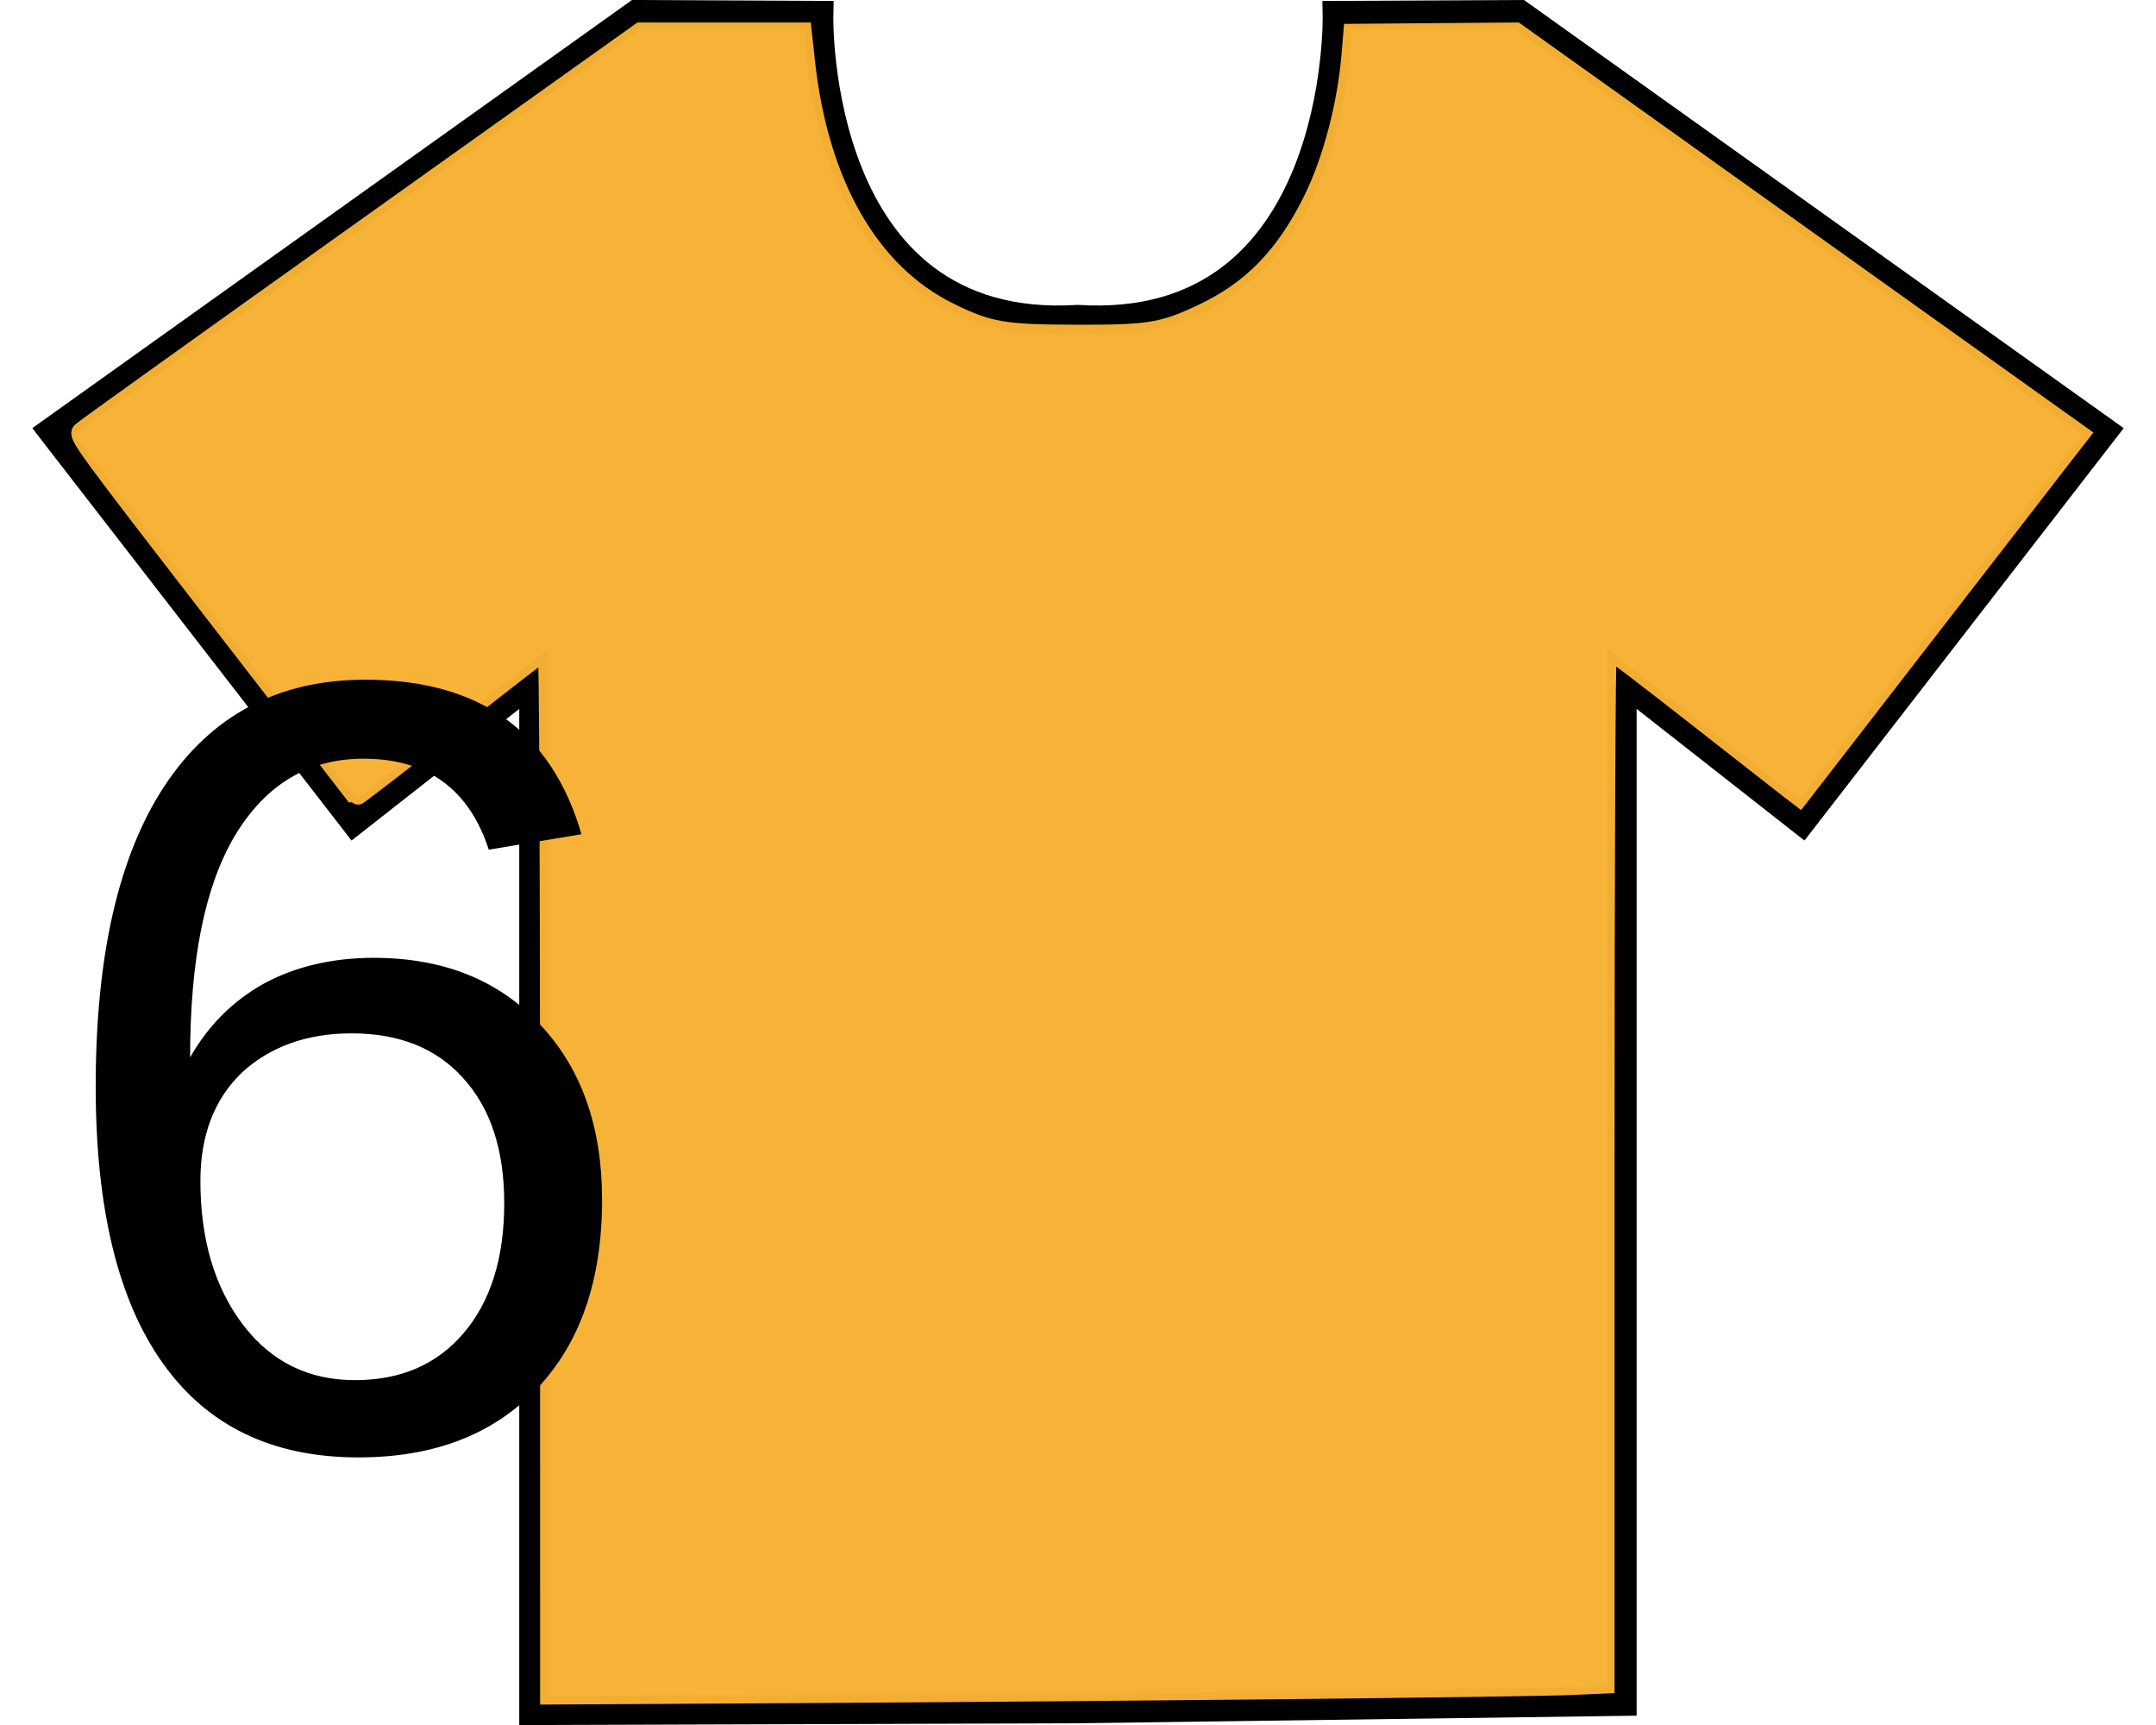
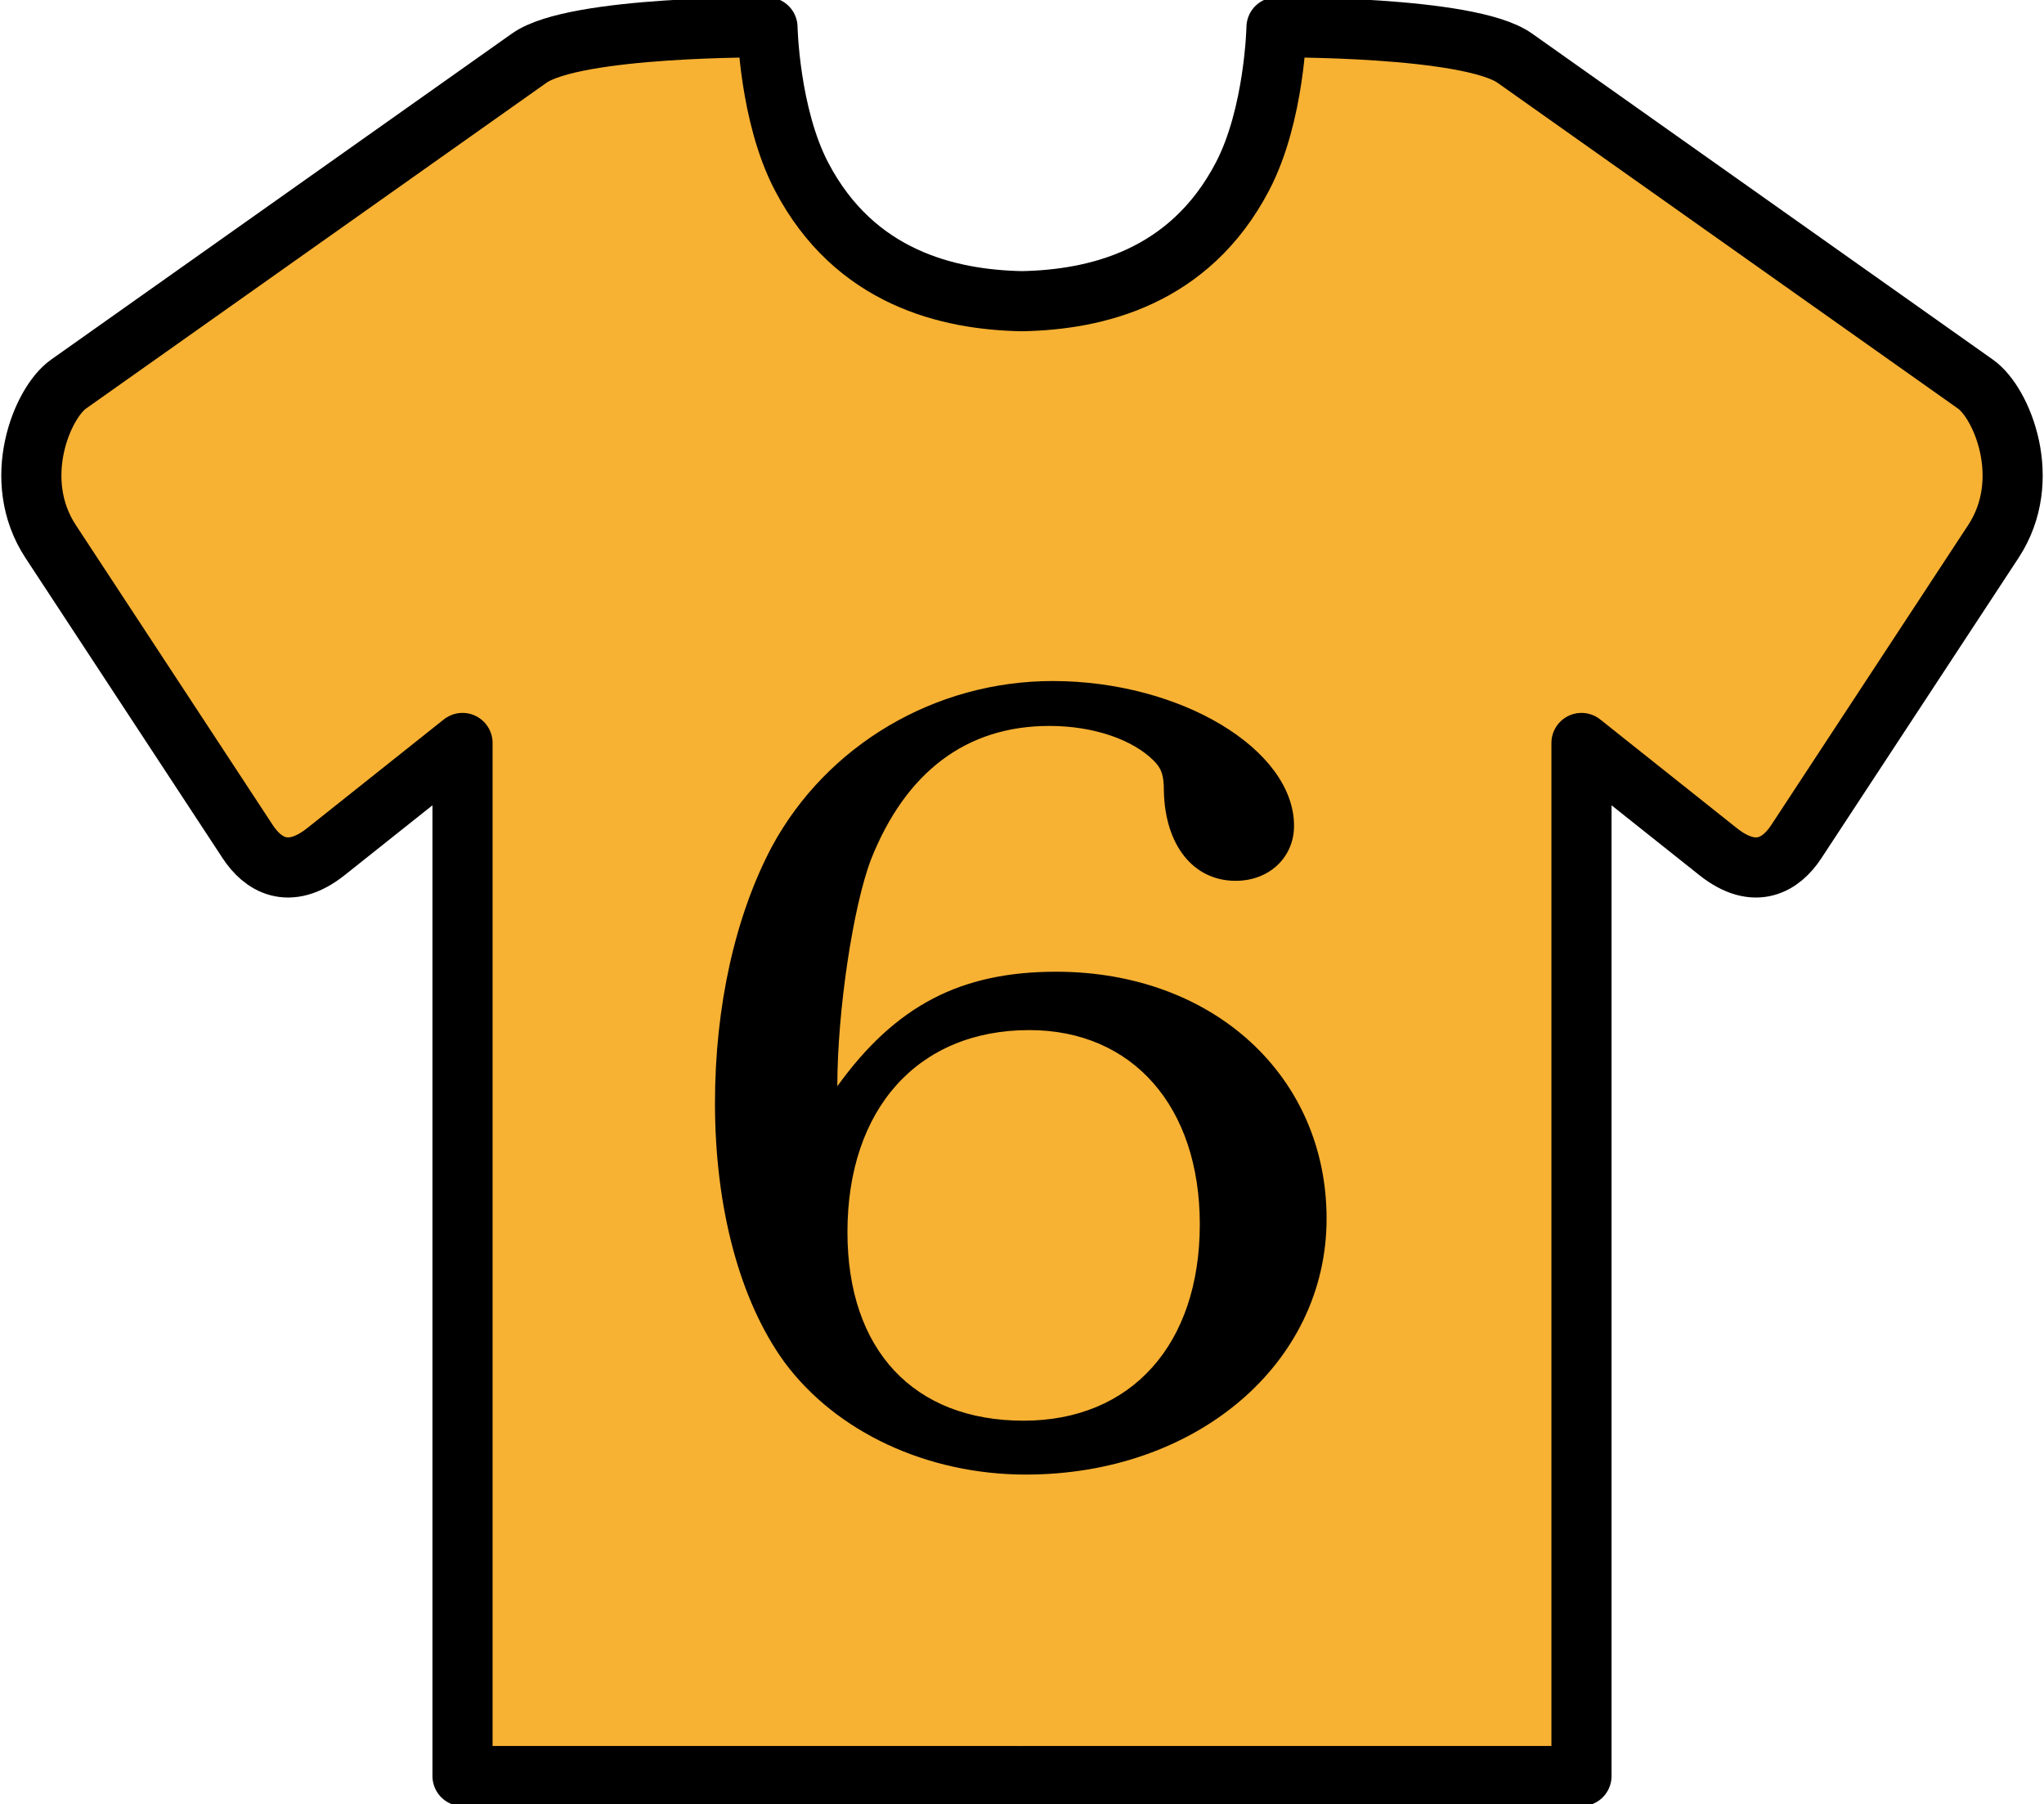
- <svg xmlns="http://www.w3.org/2000/svg" width="20mm" height="16mm" viewBox="0 0 19.036 15.7" version="1.1" id="svg8">
-   <defs id="defs2" />
-   <g id="layer2" transform="translate(0.2054946,-0.5324053)">
-     <path style="fill:none;stroke:#000000;stroke-width:0.265px;stroke-linecap:butt;stroke-linejoin:miter;stroke-opacity:1" d="m 11.672,0.673 1.658,-0.008 5.312,3.792 -2.74,3.539 -1.637,-1.284 v 9.305 l -4.953,0.067 -4.953,0.016 V 6.712 L 2.723,7.996 -0.017,4.457 5.295,0.665 l 1.658,0.008 c 0,0 -0.065,2.917 2.357,2.767 2.422,0.15 2.362,-2.767 2.362,-2.767 z" id="path5085-2" />
-     <path style="opacity:0.98;fill:#f7b133;fill-opacity:1;stroke:#f7b133;stroke-width:0.625;stroke-linecap:butt;stroke-linejoin:miter;stroke-miterlimit:4;stroke-dasharray:none;stroke-dashoffset:0;stroke-opacity:1;paint-order:normal" d="m 17.003,42.334 c 0,-11.025 -0.032,-17.989 -0.083,-17.971 -0.046,0.016 -1.535,1.169 -3.309,2.561 -1.775,1.392 -3.238,2.517 -3.252,2.5 -0.014,-0.017 -2.183,-2.821 -4.82,-6.231 C 0.975,17.291 0.753,16.988 0.906,16.844 0.994,16.761 5.357,13.634 10.602,9.896 l 9.536,-6.797 h 2.793 2.793 l 0.109,1.004 c 0.458,4.234 2.209,7.291 4.948,8.637 1.345,0.661 1.851,0.749 4.348,0.755 2.518,0.006 2.975,-0.068 4.33,-0.706 1.688,-0.794 2.82,-1.947 3.772,-3.842 0.685,-1.364 1.199,-3.296 1.345,-5.06 l 0.062,-0.743 2.812,-0.023 2.812,-0.023 9.711,6.929 9.711,6.929 -0.428,0.549 c -0.236,0.302 -2.411,3.111 -4.833,6.243 l -4.405,5.694 -0.324,-0.247 c -0.178,-0.136 -1.644,-1.282 -3.257,-2.547 -1.613,-1.265 -2.969,-2.3 -3.013,-2.3 -0.048,0 -0.081,7.271 -0.081,17.803 v 17.803 l -1.183,0.053 c -1.534,0.068 -15.813,0.218 -26.652,0.279 l -8.504,0.048 z" id="path5118" transform="scale(0.2645833)" />
-   </g>
-   <g id="layer3" transform="translate(0.2054946,-0.5324053)">
-     <text xml:space="preserve" style="font-style:normal;font-variant:normal;font-weight:normal;font-stretch:normal;font-size:10.583px;line-height:1.25;font-family:'MS Outlook';-inkscape-font-specification:'MS Outlook';letter-spacing:0px;word-spacing:0px;fill:#000000;fill-opacity:1;stroke:none;stroke-width:0.265" x="50%" y="50%" text-anchor="middle" id="text5123">
-       <tspan id="tspan5121" x="50%" y="13.7" style="font-style:normal;font-variant:normal;font-weight:normal;font-stretch:normal;font-size:10px;font-family:'Arial';-inkscape-font-specification:'Arial';stroke-width:0.265">6</tspan>
-     </text>
+ <svg xmlns="http://www.w3.org/2000/svg" width="68" height="60" version="1.1" viewBox="0 0 68 60">
+   <g stroke="#000">
+     <path d="m33.968 59.074h-18.581v-34.362l-4.541 3.612c-1.255 0.998-2.121 0.407-2.601-0.323l-6.562-9.993c-1.349-2.055-0.28-4.612 0.593-5.229l15.332-10.846c1.522-1.076 7.925-1.024 7.925-1.024s0.059 2.908 1.132 4.96c1.768 3.38 4.891 4.102 7.335 4.149 2.445-0.047 5.567-0.768 7.335-4.149 1.073-2.051 1.132-4.96 1.132-4.96s6.403-0.052 7.925 1.024l15.332 10.846c0.873 0.617 1.942 3.174 0.593 5.229l-6.562 9.993c-0.479 0.73-1.346 1.321-2.601 0.323l-4.541-3.612v34.362h-18.581" fill="#f7b133" fill-rule="evenodd" stroke-linecap="round" stroke-linejoin="round" stroke-width="2" style="paint-order:markers fill stroke" />
+     <g fill="none" stroke-width="1px" aria-label="6">
+       <path d="m27.856 36.129c0-2.501 0.523-5.973 1.12-7.541 1.157-2.912 3.173-4.443 5.936-4.443 1.456 0 2.763 0.448 3.472 1.157 0.261 0.261 0.336 0.485 0.336 1.008 0.037 1.792 0.971 2.987 2.389 2.987 1.12 0 1.941-0.784 1.941-1.829 0-2.539-3.771-4.816-8.027-4.816-3.92 0-7.504 2.128-9.333 5.488-1.232 2.315-1.904 5.339-1.904 8.549 0 3.472 0.821 6.571 2.315 8.624 1.717 2.315 4.741 3.733 8.027 3.733 5.675 0 10.005-3.696 10.005-8.512 0-4.741-3.771-8.213-8.997-8.213-3.173 0-5.339 1.12-7.28 3.808zm6.384-1.867c3.435 0 5.675 2.539 5.675 6.459 0 3.995-2.277 6.533-5.861 6.533-3.659 0-5.861-2.352-5.861-6.272 0-4.107 2.352-6.72 6.048-6.72z" fill="#000" stroke="none" />
+     </g>
  </g>
</svg>
